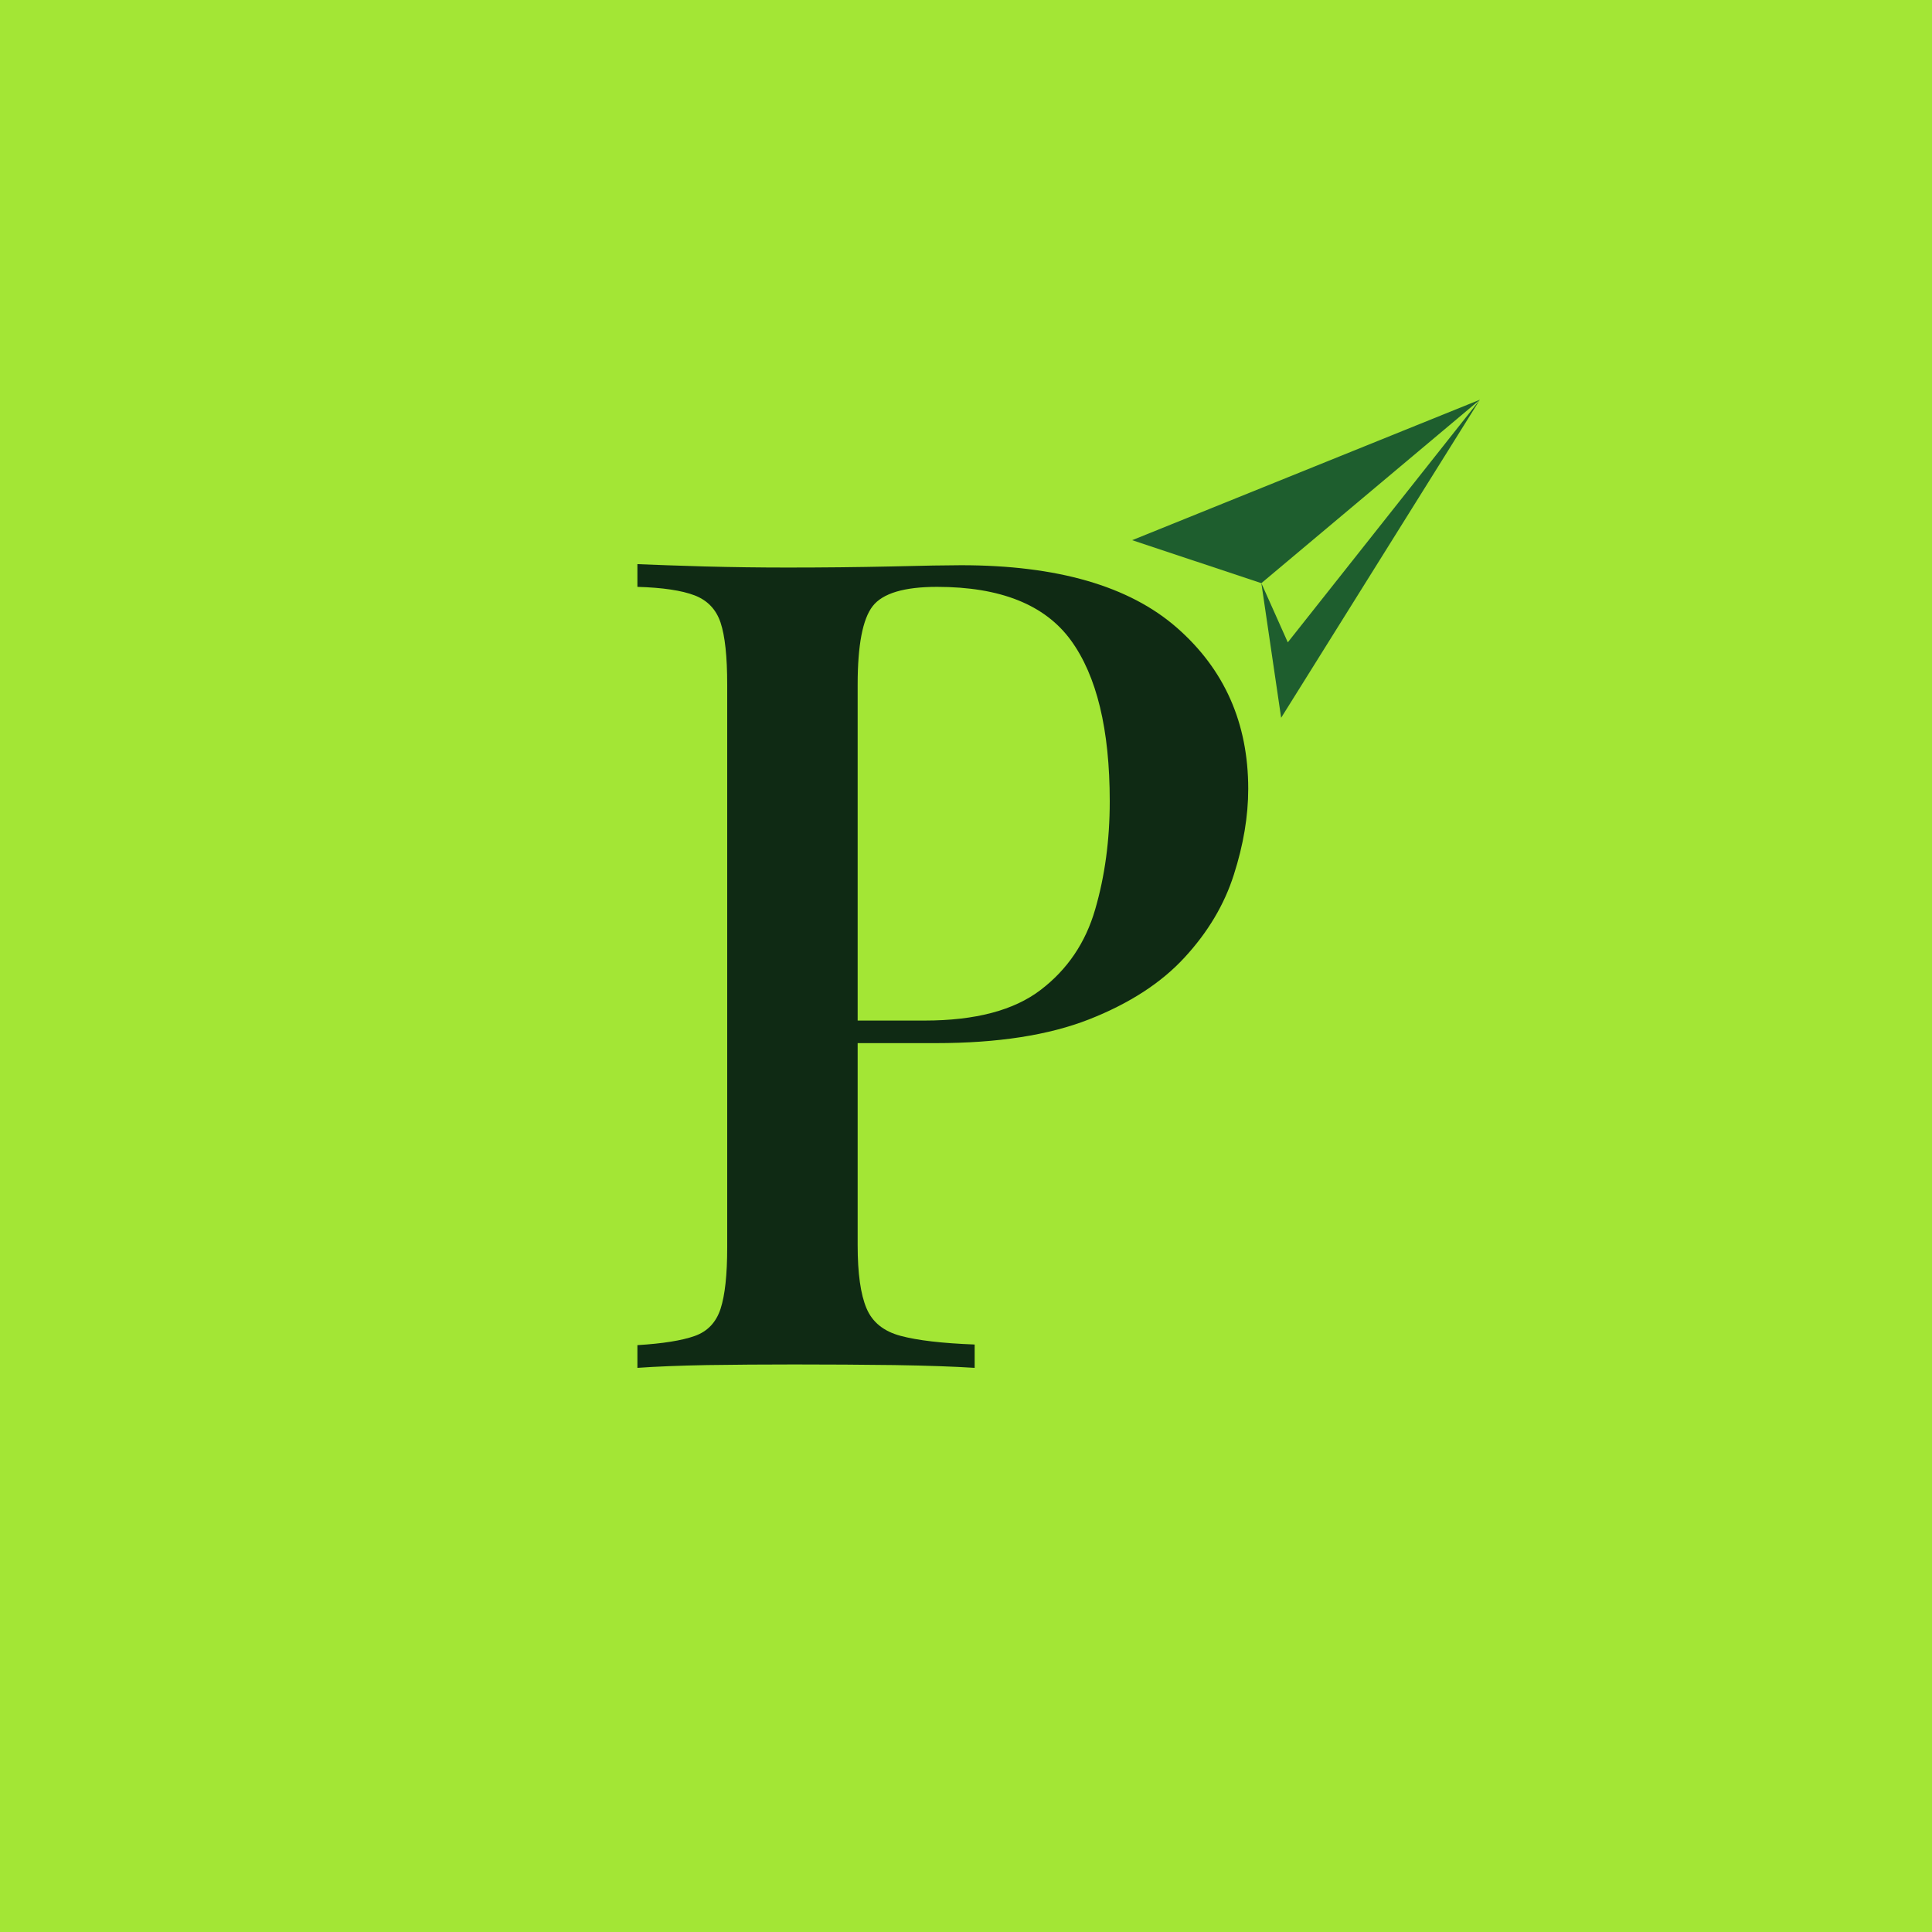
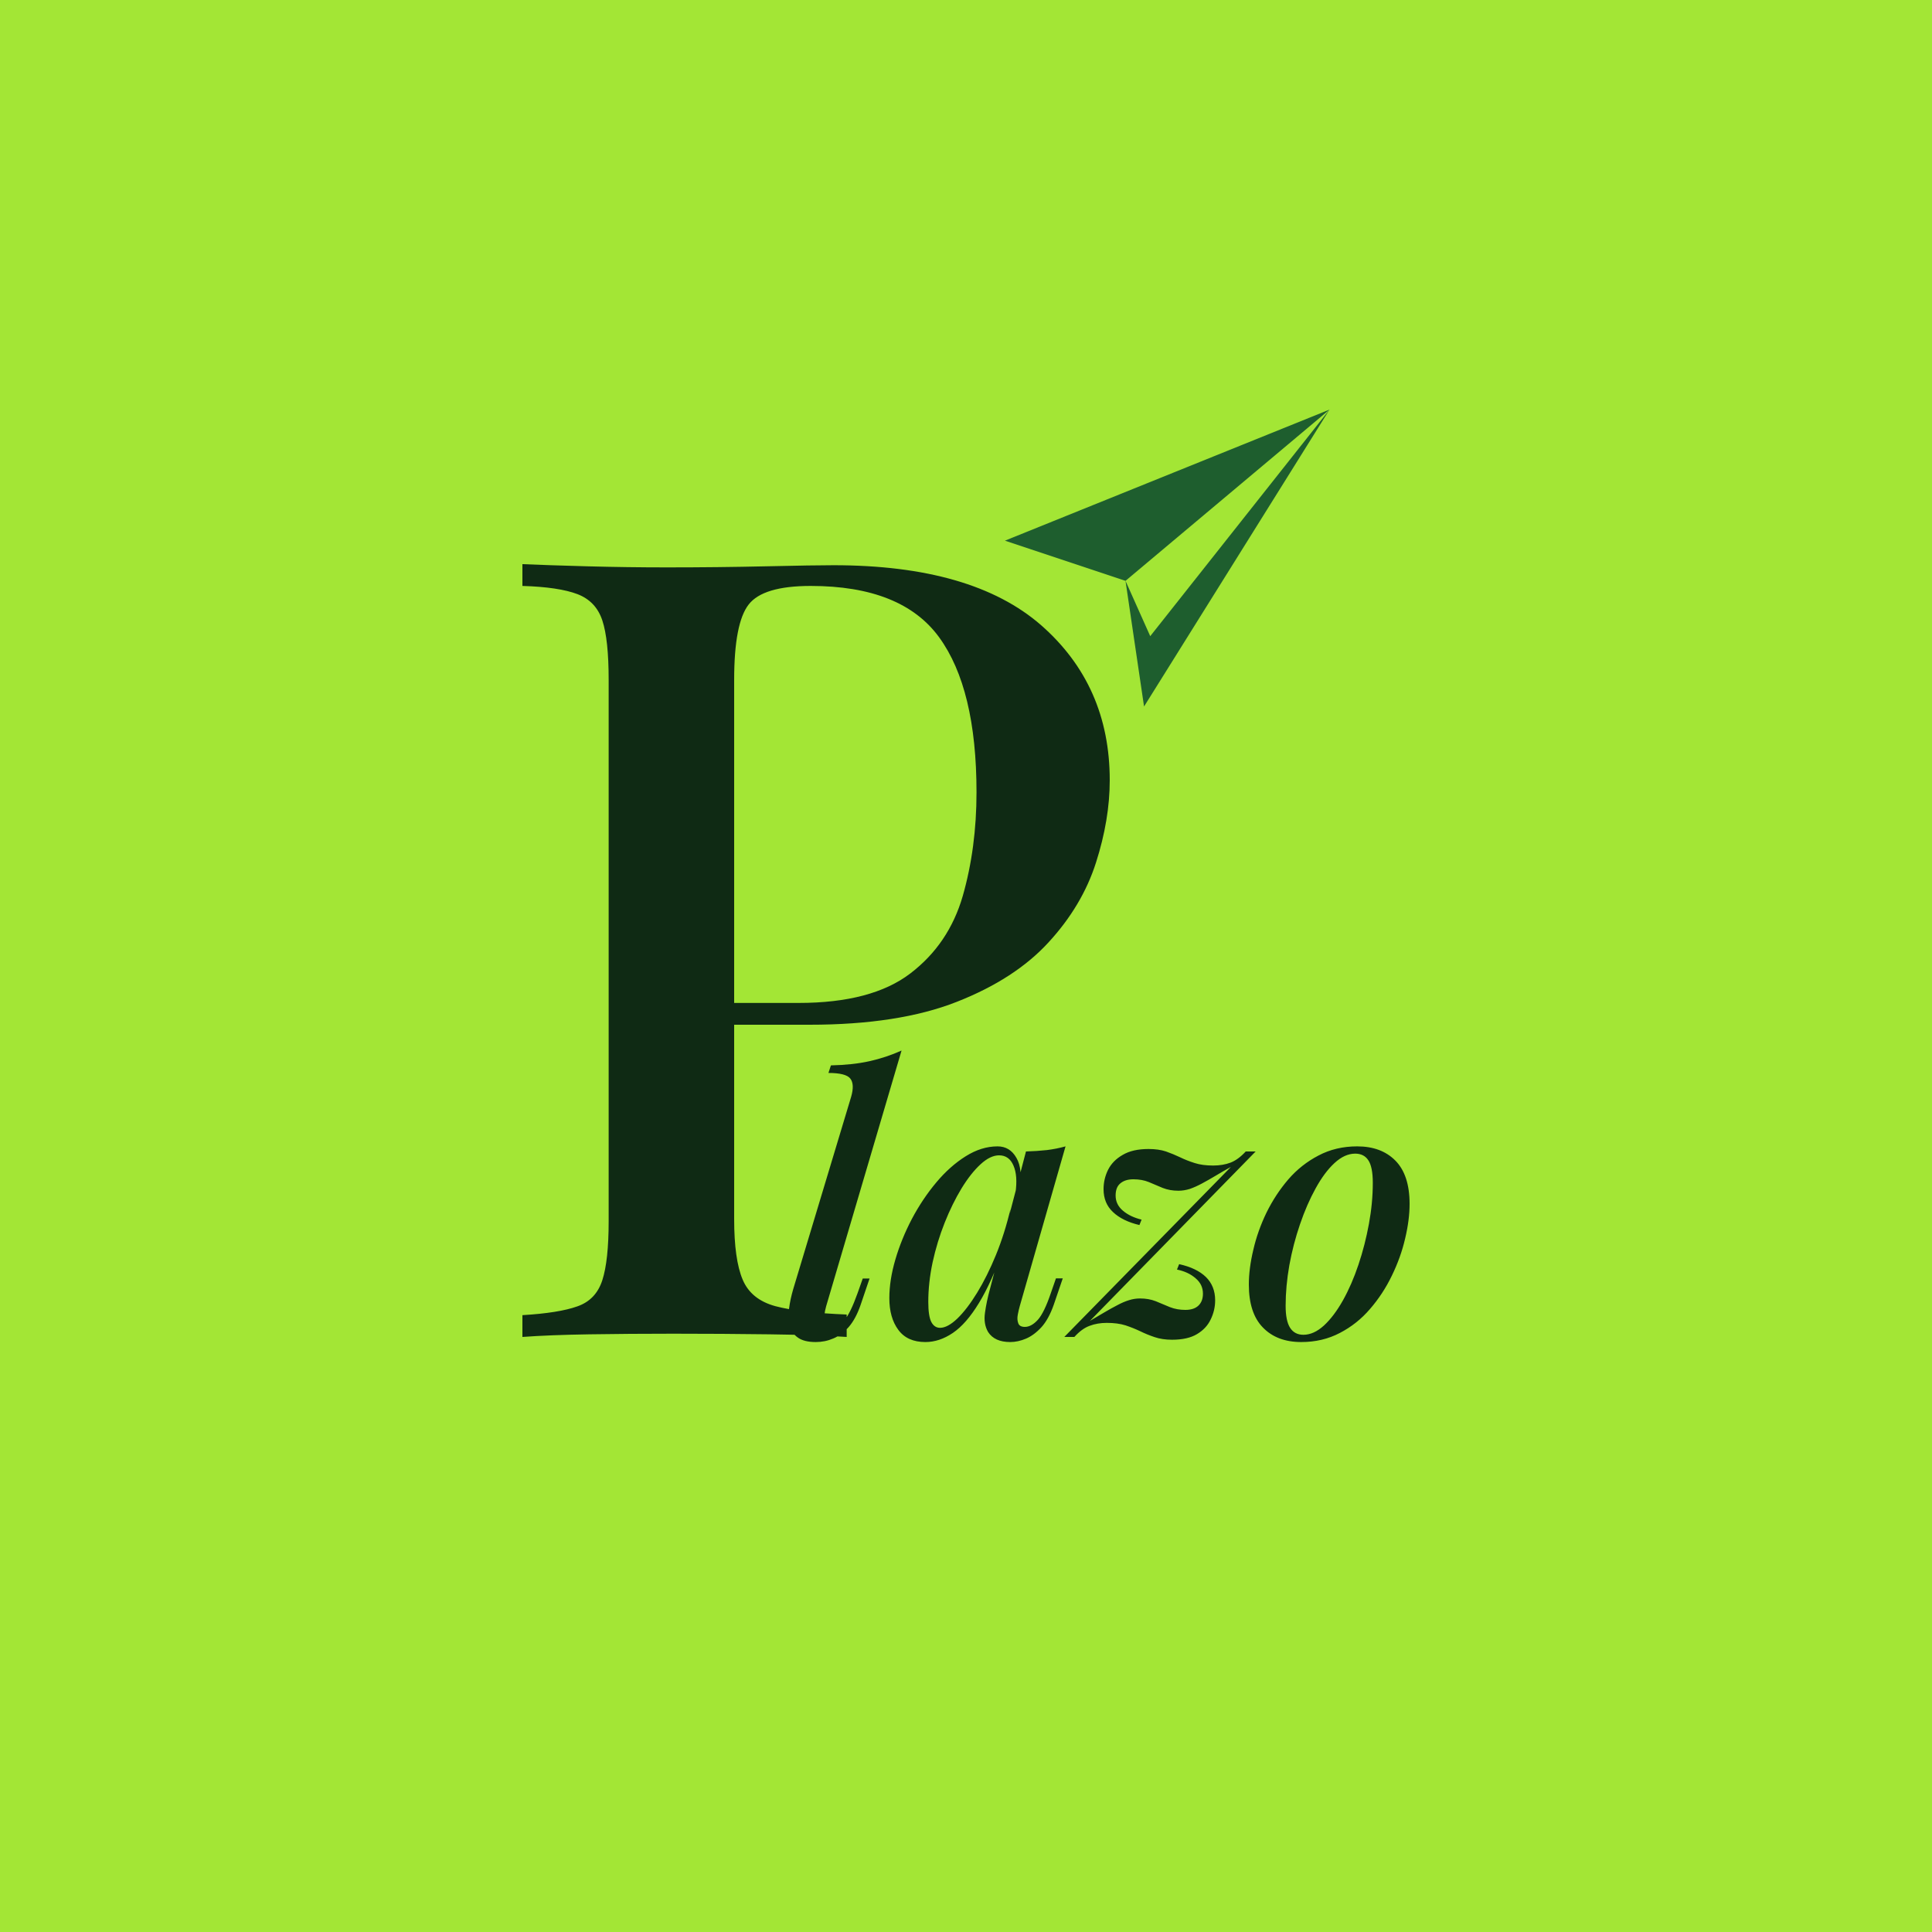
<svg xmlns="http://www.w3.org/2000/svg" viewBox="0 0 100 100" role="img" aria-label="Plazo Pro">
  <rect width="100" height="100" fill="#A3E635" />
  <g transform="translate(10 10) scale(0.8)">
-     <rect width="100" height="100" fill="none" />
-     <path d="M28.74 24Q30.4 24.07 33.1 24.15Q35.79 24.22 38.44 24.22Q41.93 24.22 45.14 24.15Q48.34 24.07 49.68 24.07Q59.02 24.07 63.64 28.11Q68.26 32.15 68.26 38.54Q68.26 41.19 67.33 44.09Q66.41 46.99 64.14 49.45Q61.88 51.91 57.97 53.45Q54.05 54.99 48.06 54.99H40.86V53.53H47.32Q52.25 53.53 54.84 51.54Q57.43 49.56 58.36 46.33Q59.3 43.1 59.3 39.35Q59.3 32.37 56.78 28.92Q54.26 25.47 48.13 25.47Q44.93 25.47 43.96 26.72Q42.99 27.97 42.99 31.79V68.07Q42.99 70.79 43.56 72.14Q44.12 73.49 45.77 73.93Q47.41 74.37 50.56 74.49V76Q48.53 75.87 45.37 75.82Q42.21 75.78 38.89 75.78Q35.93 75.78 33.25 75.82Q30.58 75.87 28.74 76V74.53Q31.2 74.38 32.44 73.94Q33.69 73.5 34.12 72.18Q34.55 70.86 34.55 68.21V31.79Q34.55 29.07 34.12 27.78Q33.69 26.5 32.44 26.02Q31.18 25.54 28.74 25.47Z" fill="#0F2A14" />
-     <path d="M83.25 13.36 L60.75 22.45 L69.11 25.23 L70.39 33.94 Z M69.11 25.23 L83.25 13.36 L70.82 29.06 Z" fill="#1E5E2E" fill-rule="evenodd" />
+     <path d="M21.3 24Q22.9 24.07 25.49 24.14Q28.08 24.21 30.63 24.21Q33.99 24.21 37.07 24.14Q40.15 24.07 41.43 24.07Q50.41 24.07 54.86 27.95Q59.3 31.84 59.3 37.98Q59.3 40.53 58.41 43.31Q57.52 46.1 55.34 48.47Q53.17 50.84 49.4 52.32Q45.64 53.8 39.88 53.8H32.96V52.39H39.17Q43.9 52.39 46.4 50.48Q48.89 48.58 49.79 45.47Q50.68 42.36 50.68 38.76Q50.68 32.05 48.26 28.73Q45.84 25.41 39.95 25.41Q36.87 25.41 35.94 26.61Q35 27.81 35 31.49V66.37Q35 68.99 35.55 70.29Q36.09 71.58 37.67 72.01Q39.26 72.43 42.28 72.55V74Q40.33 73.87 37.29 73.83Q34.26 73.79 31.06 73.79Q28.21 73.79 25.64 73.83Q23.07 73.87 21.3 74V72.59Q23.66 72.45 24.86 72.02Q26.06 71.6 26.47 70.33Q26.88 69.06 26.88 66.51V31.49Q26.88 28.87 26.47 27.64Q26.06 26.4 24.86 25.94Q23.65 25.48 21.3 25.41Z M40.95 72.02Q40.77 72.67 40.86 73.02Q40.95 73.37 41.34 73.37Q41.74 73.37 42.14 72.91Q42.53 72.44 42.98 71.18L43.32 70.22H43.76L43.18 71.93Q42.87 72.83 42.41 73.36Q41.95 73.88 41.41 74.1Q40.88 74.33 40.28 74.33Q39.52 74.33 39.12 74.04Q38.72 73.76 38.59 73.27Q38.47 72.77 38.55 72.17Q38.63 71.56 38.82 70.91L42.57 58.46Q42.8 57.66 42.52 57.29Q42.24 56.92 41.1 56.92L41.26 56.43Q42.67 56.4 43.75 56.16Q44.83 55.92 45.83 55.47Z M48.32 73.41Q48.81 73.41 49.44 72.81Q50.07 72.2 50.72 71.14Q51.37 70.08 51.94 68.69Q52.51 67.29 52.88 65.71L52.45 68.23Q51.66 70.46 50.84 71.8Q50.02 73.15 49.15 73.74Q48.28 74.33 47.37 74.33Q46.2 74.33 45.62 73.54Q45.04 72.76 45.04 71.49Q45.04 70.32 45.43 68.99Q45.82 67.66 46.5 66.36Q47.19 65.06 48.08 64Q48.96 62.95 49.98 62.31Q51 61.67 52.04 61.67Q52.84 61.67 53.26 62.41Q53.69 63.14 53.46 64.54L53.2 64.68Q53.36 63.57 53.07 62.91Q52.79 62.25 52.14 62.25Q51.57 62.25 50.94 62.83Q50.31 63.41 49.71 64.39Q49.11 65.38 48.62 66.61Q48.13 67.84 47.84 69.17Q47.56 70.49 47.56 71.73Q47.56 72.66 47.76 73.04Q47.96 73.41 48.32 73.41ZM53.88 62Q54.58 61.98 55.23 61.91Q55.87 61.83 56.44 61.67L53.48 72Q53.41 72.24 53.35 72.56Q53.29 72.87 53.38 73.11Q53.46 73.35 53.81 73.35Q54.23 73.35 54.65 72.89Q55.06 72.43 55.49 71.16L55.82 70.21H56.26L55.68 71.91Q55.35 72.85 54.88 73.37Q54.4 73.89 53.88 74.11Q53.36 74.33 52.86 74.33Q51.85 74.33 51.43 73.68Q51.12 73.15 51.23 72.42Q51.33 71.7 51.55 70.9Z M58.02 72.96Q58.53 72.66 58.97 72.4Q59.41 72.14 59.8 71.94Q60.19 71.73 60.55 71.62Q60.9 71.51 61.26 71.51Q61.82 71.51 62.28 71.69Q62.73 71.88 63.19 72.07Q63.65 72.25 64.19 72.25Q64.74 72.25 65.03 71.98Q65.33 71.7 65.33 71.2Q65.33 70.6 64.85 70.2Q64.38 69.79 63.65 69.64L63.79 69.29Q64.92 69.54 65.52 70.12Q66.12 70.71 66.12 71.63Q66.12 72.28 65.83 72.87Q65.55 73.46 64.94 73.82Q64.34 74.18 63.33 74.18Q62.69 74.18 62.2 74.01Q61.72 73.85 61.27 73.63Q60.83 73.42 60.32 73.25Q59.81 73.09 59.11 73.09Q58.5 73.09 58 73.28Q57.5 73.46 57.01 74H56.36L67.14 63Q66.61 63.29 66.15 63.57Q65.68 63.85 65.27 64.07Q64.86 64.29 64.49 64.42Q64.11 64.54 63.74 64.54Q63.19 64.54 62.73 64.36Q62.28 64.17 61.83 63.98Q61.39 63.8 60.83 63.8Q60.3 63.8 59.99 64.06Q59.68 64.31 59.68 64.85Q59.68 65.43 60.15 65.83Q60.62 66.23 61.36 66.41L61.22 66.76Q60.12 66.5 59.51 65.92Q58.9 65.35 58.9 64.44Q58.9 63.78 59.19 63.19Q59.49 62.59 60.14 62.22Q60.78 61.84 61.81 61.84Q62.46 61.84 62.94 62Q63.42 62.17 63.86 62.38Q64.29 62.59 64.8 62.75Q65.3 62.91 65.99 62.91Q66.62 62.91 67.12 62.72Q67.61 62.53 68.1 62H68.74Z M75.18 62.14Q74.5 62.14 73.84 62.75Q73.19 63.35 72.62 64.39Q72.05 65.42 71.61 66.71Q71.17 67.99 70.92 69.36Q70.68 70.73 70.68 71.98Q70.68 72.96 70.97 73.41Q71.26 73.86 71.83 73.86Q72.5 73.86 73.16 73.26Q73.81 72.66 74.39 71.63Q74.96 70.61 75.39 69.33Q75.82 68.05 76.07 66.68Q76.32 65.32 76.32 64.03Q76.32 63 76.03 62.57Q75.75 62.14 75.18 62.14ZM68.3 70.61Q68.3 69.57 68.59 68.36Q68.87 67.14 69.44 65.96Q70.02 64.78 70.85 63.81Q71.69 62.84 72.81 62.26Q73.93 61.67 75.31 61.67Q76.87 61.67 77.78 62.59Q78.7 63.52 78.7 65.39Q78.7 66.43 78.41 67.64Q78.13 68.85 77.55 70.04Q76.98 71.22 76.14 72.19Q75.31 73.16 74.19 73.74Q73.07 74.33 71.69 74.33Q70.12 74.33 69.21 73.39Q68.3 72.46 68.3 70.61Z" fill="#0F2A14" />
+     <path d="M73.52 14.00 L52.52 22.48 L60.32 25.08 L61.52 33.21 Z M60.32 25.08 L73.52 14.00 L61.92 28.66 Z" fill="#1E5E2E" fill-rule="evenodd" />
  </g>
</svg>
